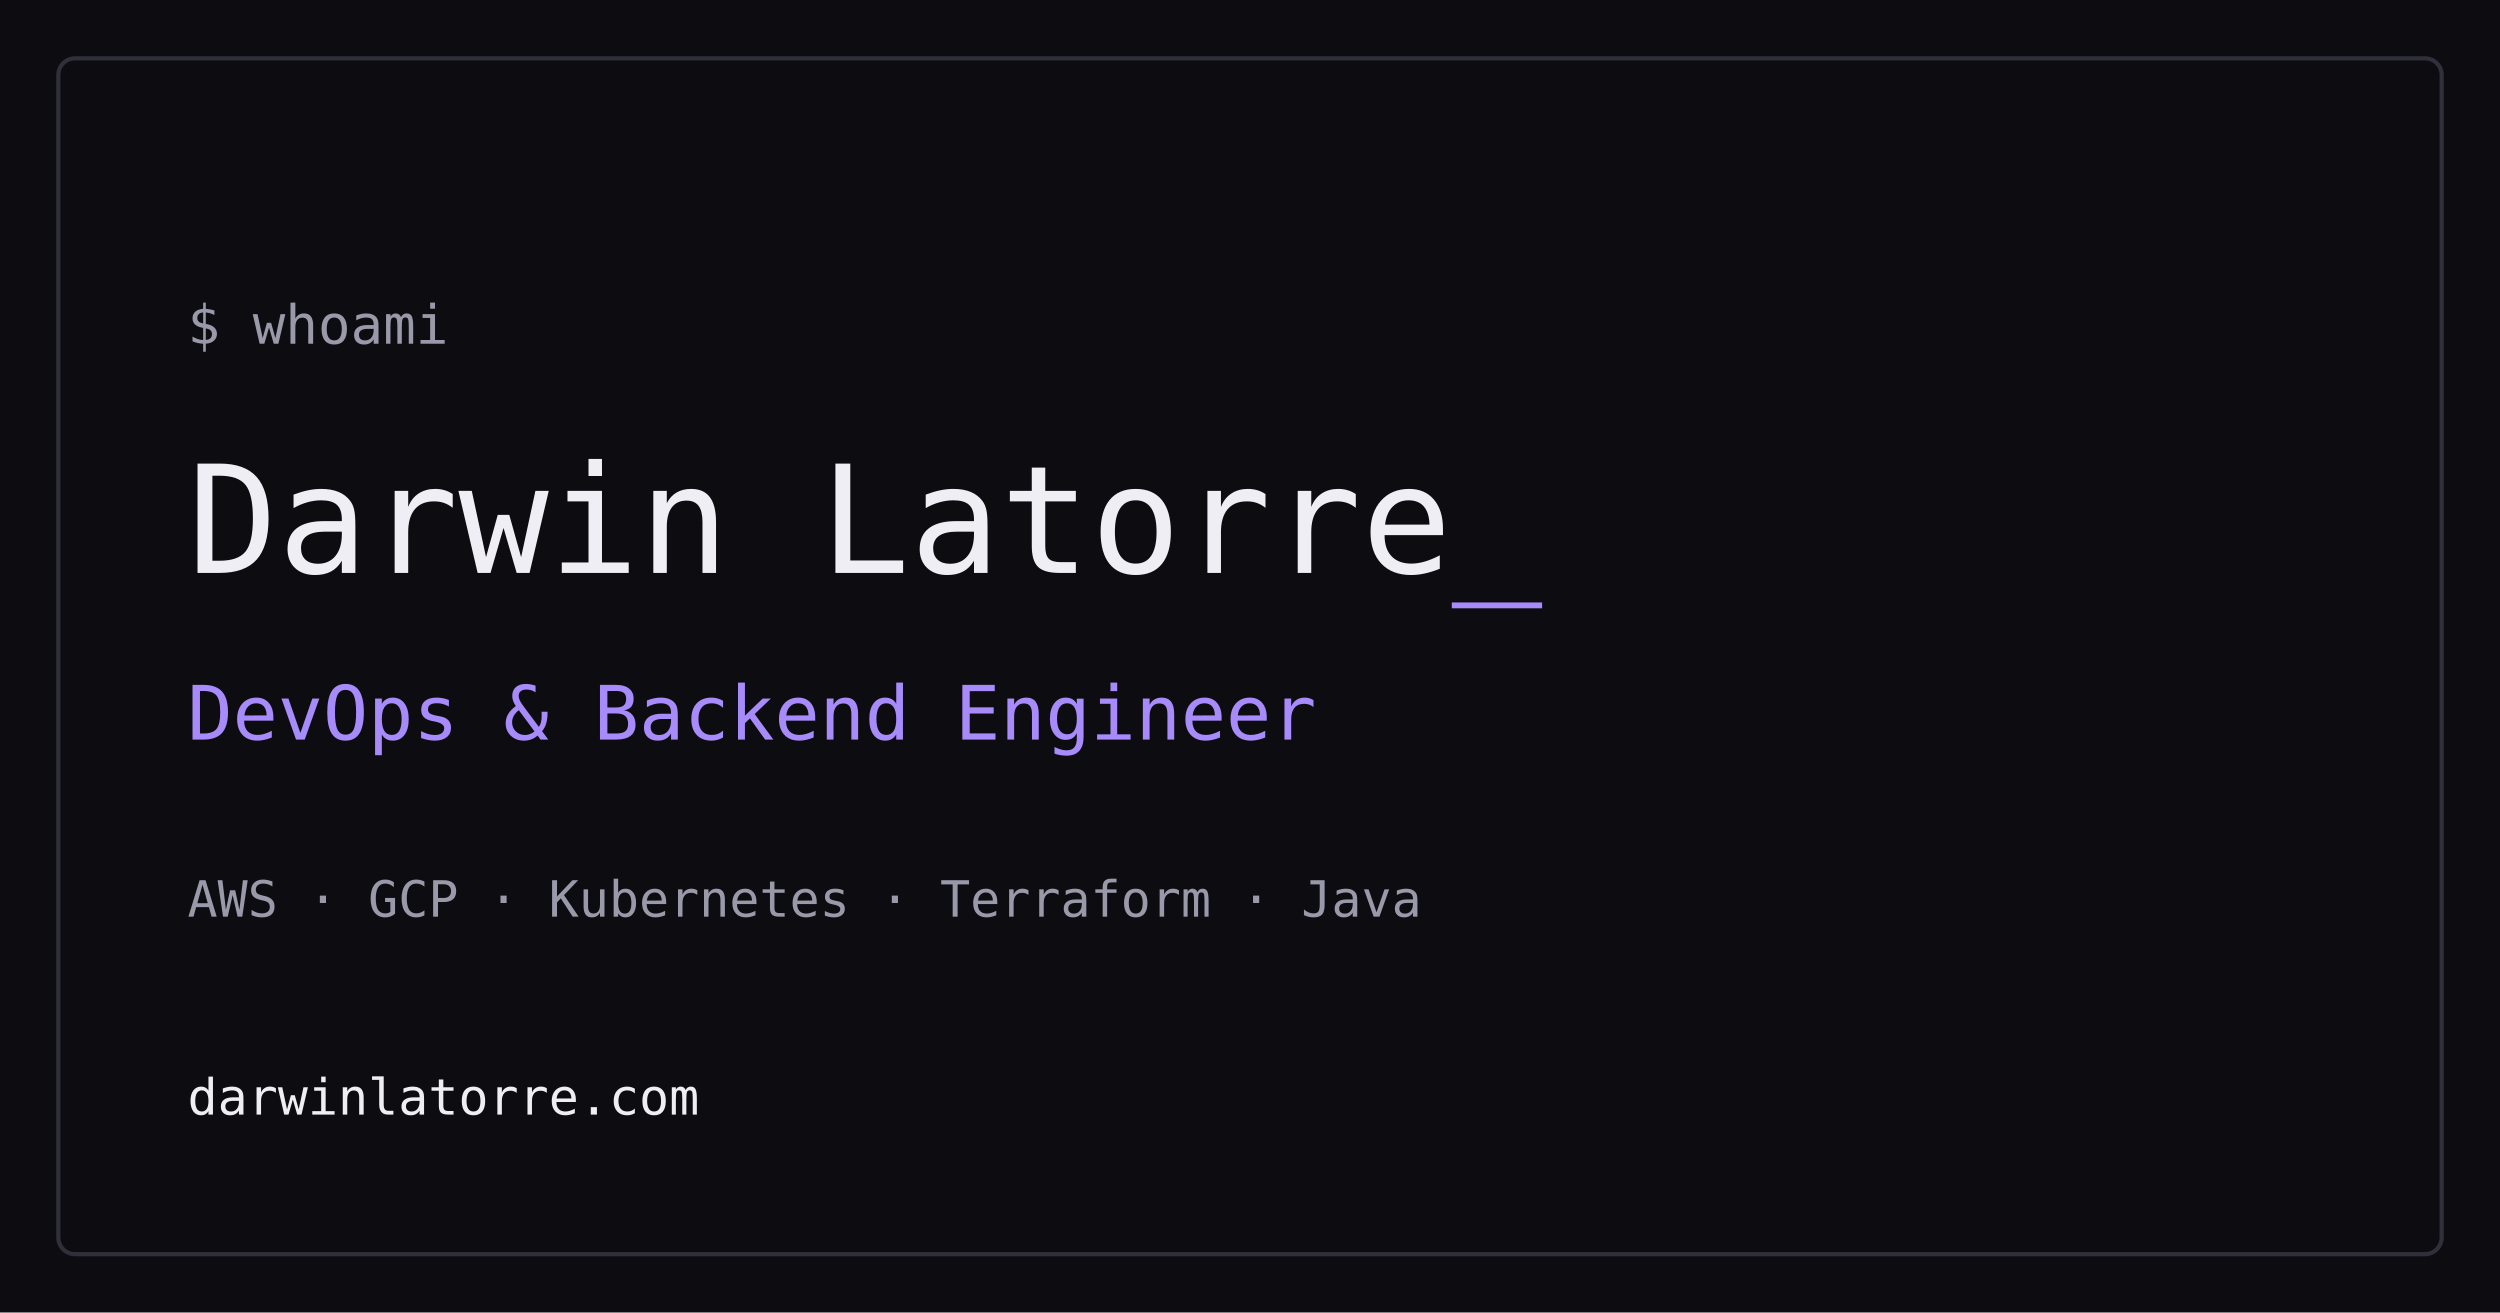
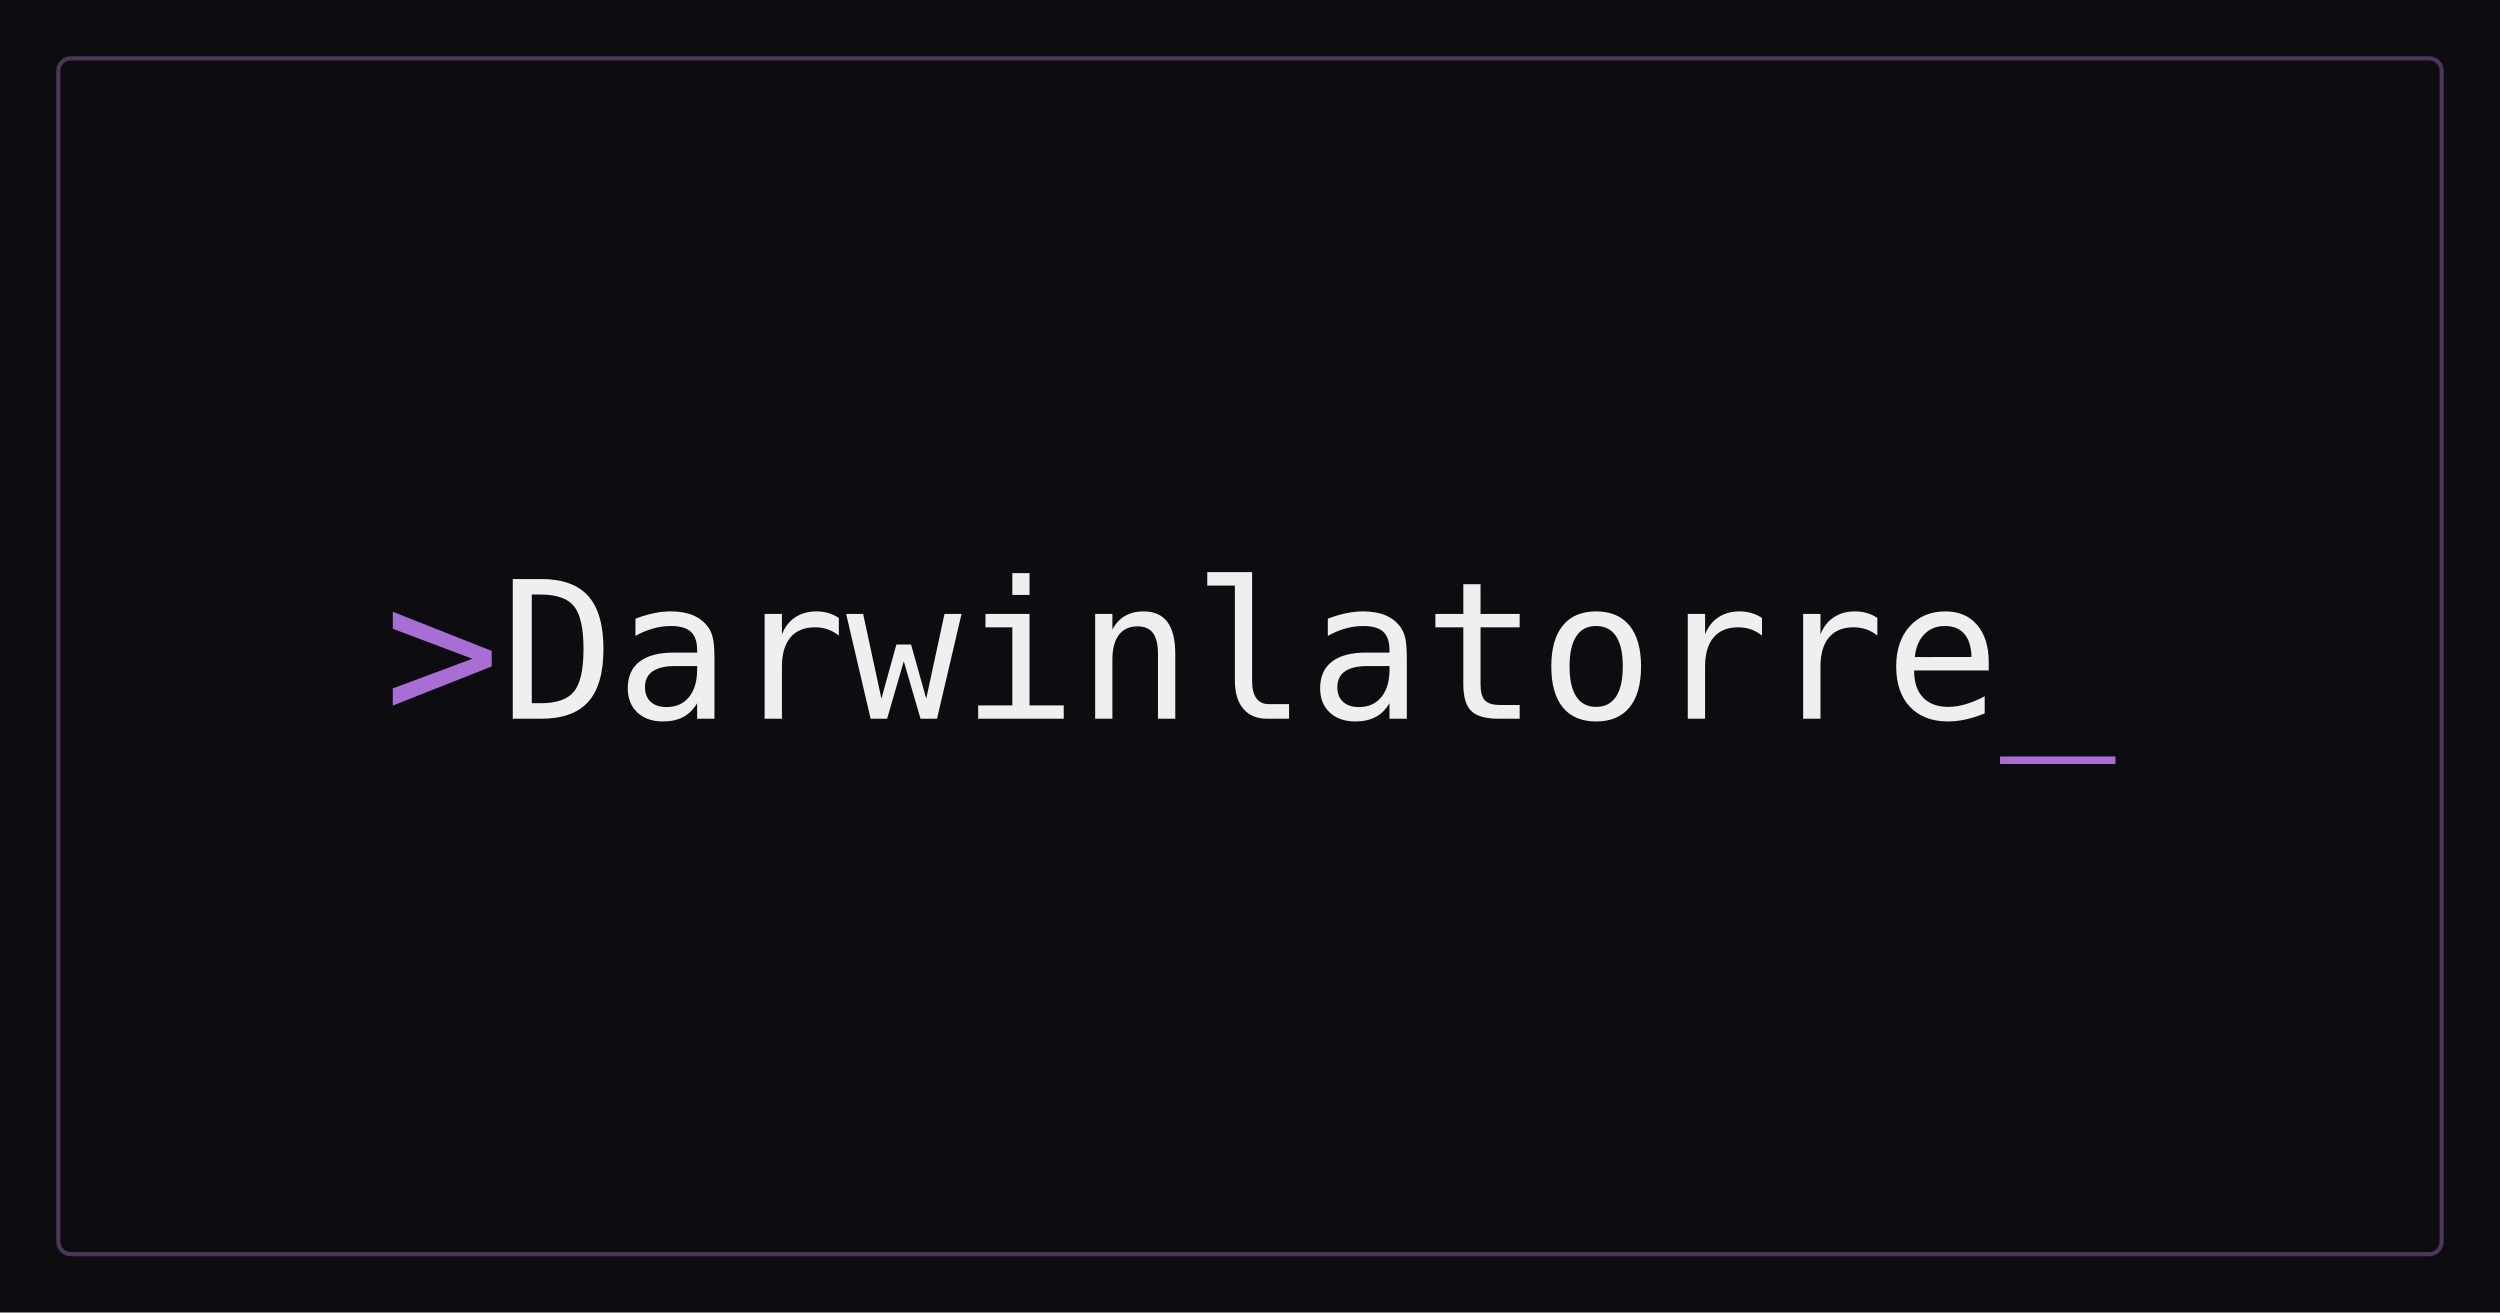
<svg xmlns="http://www.w3.org/2000/svg" width="1200" height="630" viewBox="0 0 1200 630">
  <rect width="1200" height="630" fill="#0c0c11" />
-   <rect x="28" y="28" width="1144" height="574" rx="8" fill="none" stroke="#30303b" stroke-width="2" />
-   <g font-family="monospace">
-     <text x="90" y="165" fill="#9999aa" font-size="26">$ whoami</text>
-     <text x="90" y="275" fill="#eeeef4" font-size="72">Darwin Latorre<tspan fill="#a78bfa">_</tspan>
-     </text>
-     <text x="90" y="355" fill="#a78bfa" font-size="36">DevOps &amp; Backend Engineer</text>
-     <text x="90" y="440" fill="#9999aa" font-size="24">AWS · GCP · Kubernetes · Terraform · Java</text>
-     <text x="90" y="535" fill="#eeeef4" font-size="24">darwinlatorre.com</text>
-   </g>
+   <rect x="28" y="28" width="1144" height="574" rx="6" fill="none" stroke="#4d3659" stroke-width="2" />
+   <text x="600" y="345" text-anchor="middle" font-family="ui-monospace, 'DejaVu Sans Mono', 'Liberation Mono', monospace" font-size="92" fill="#efefef">
+     <tspan fill="#a96ed3">&gt; </tspan>Darwinlatorre<tspan fill="#a96ed3">_</tspan>
+   </text>
</svg>
